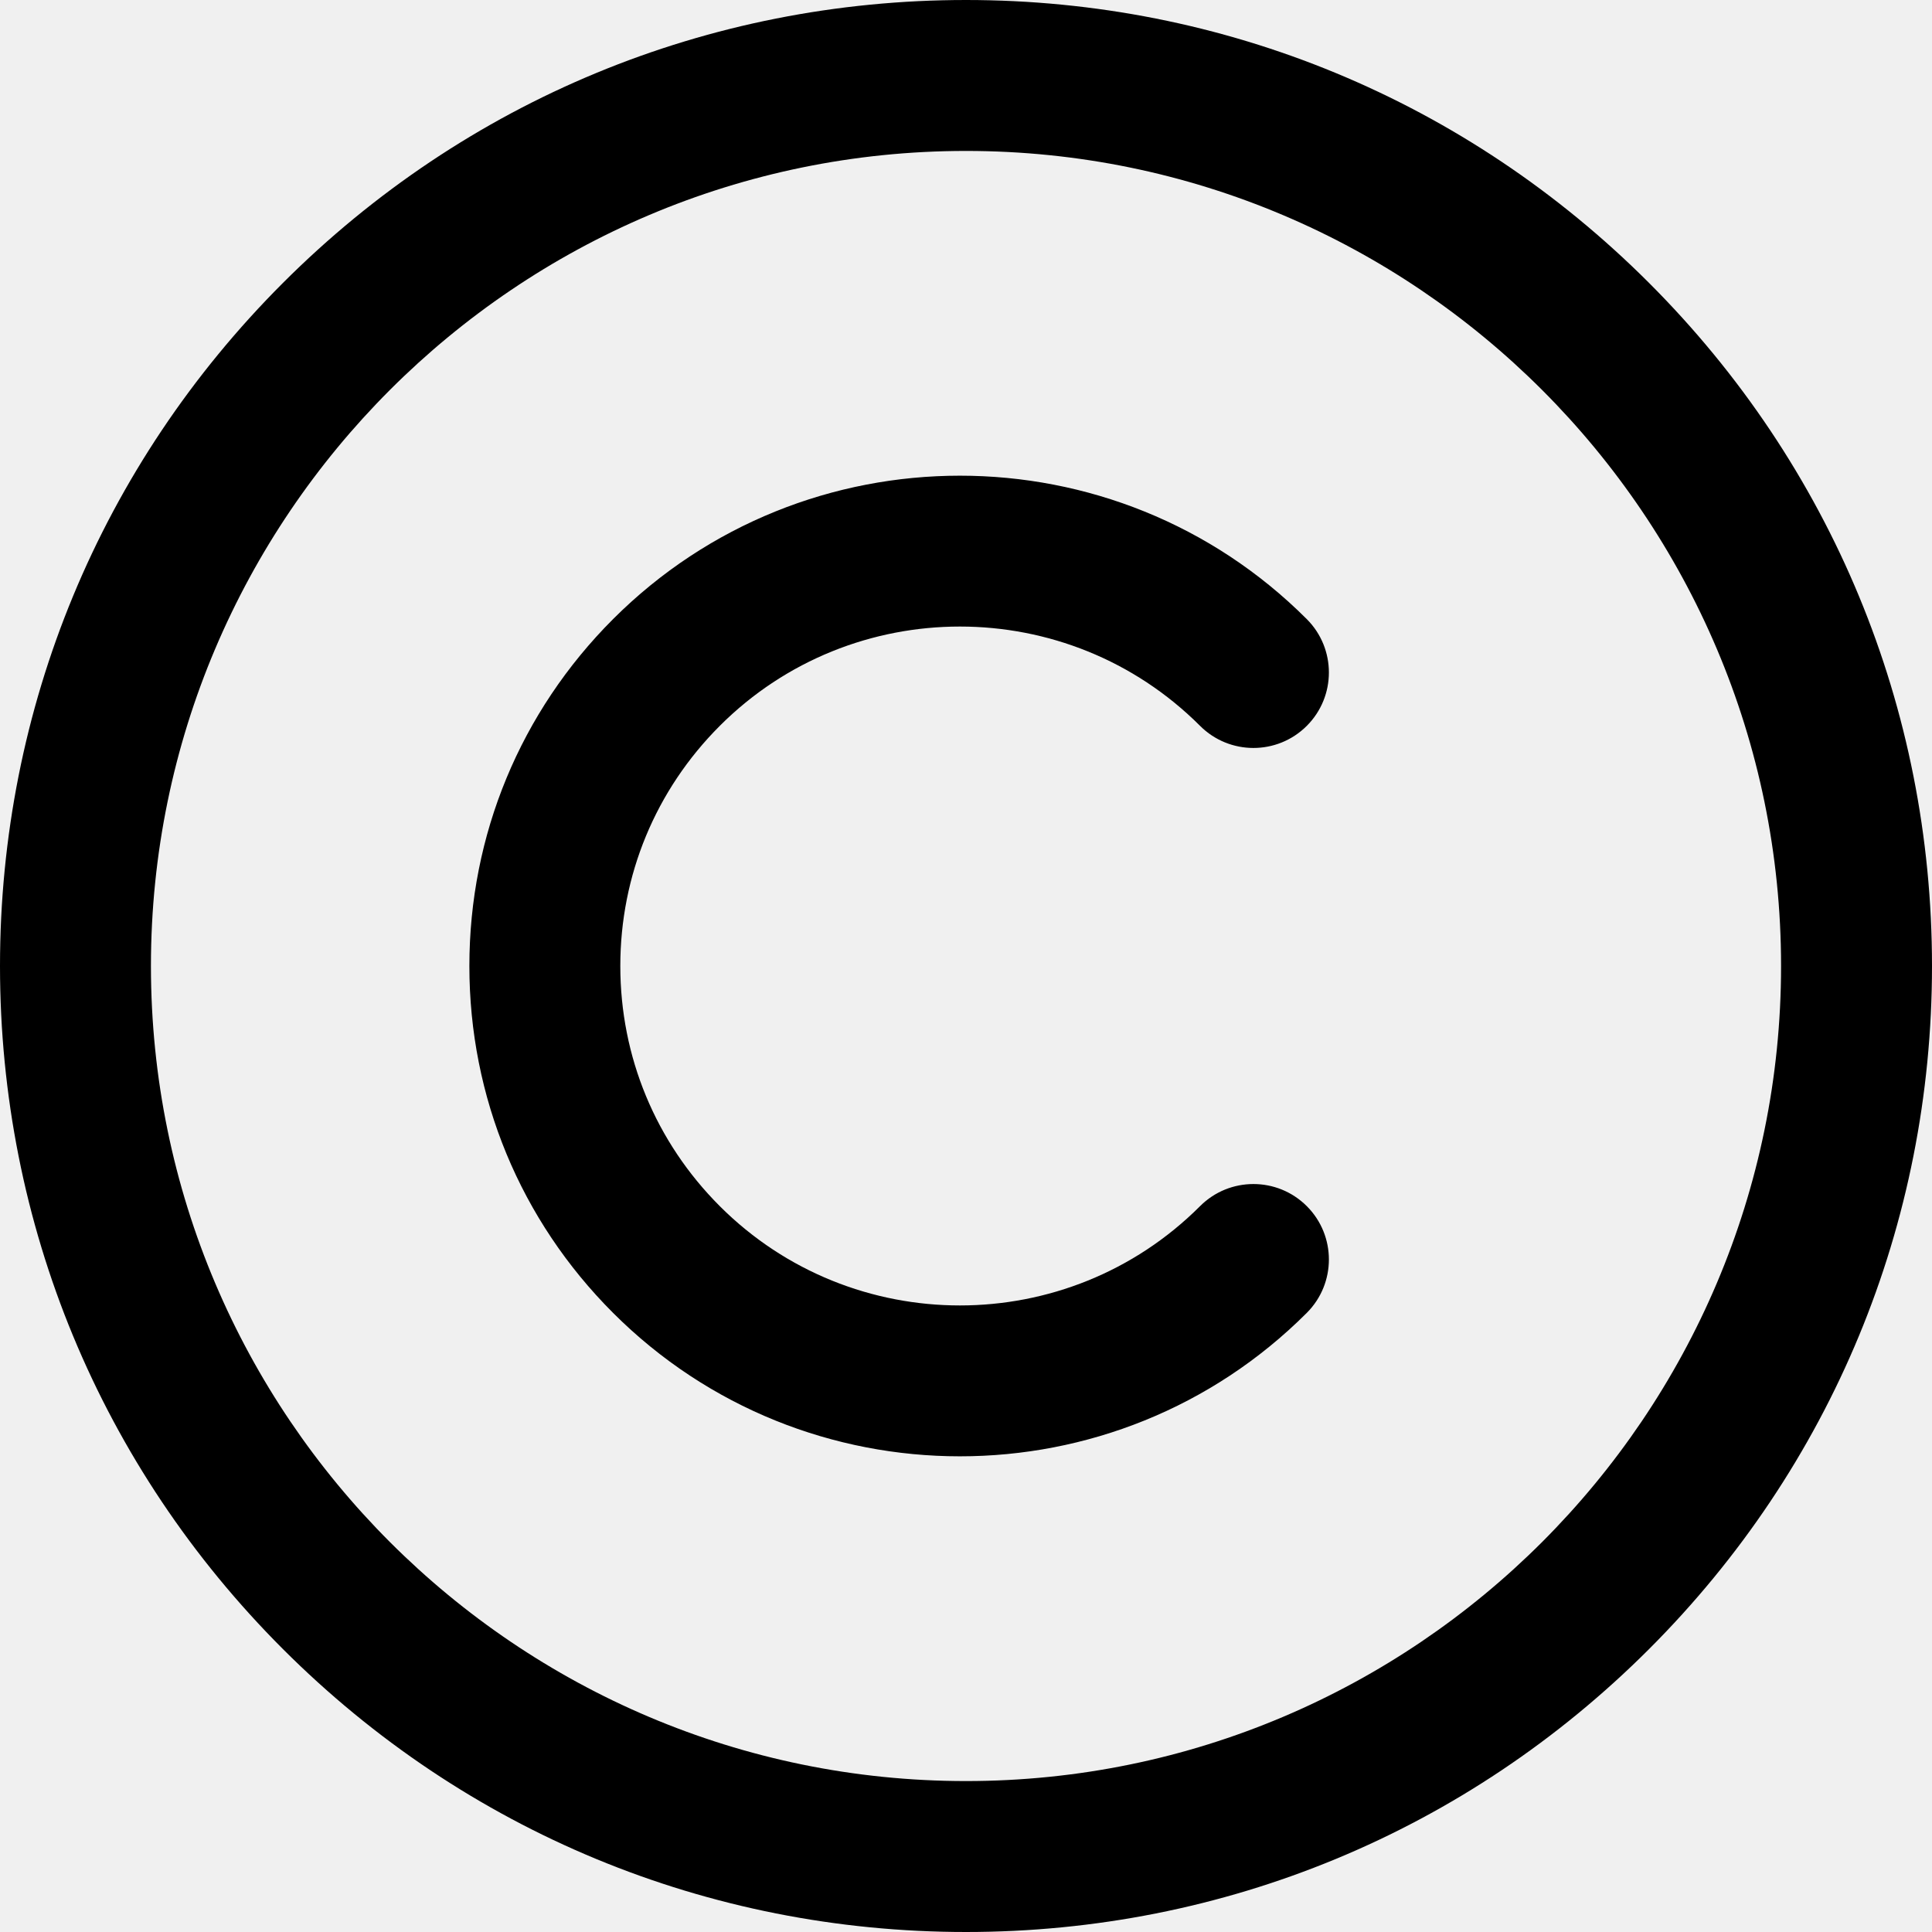
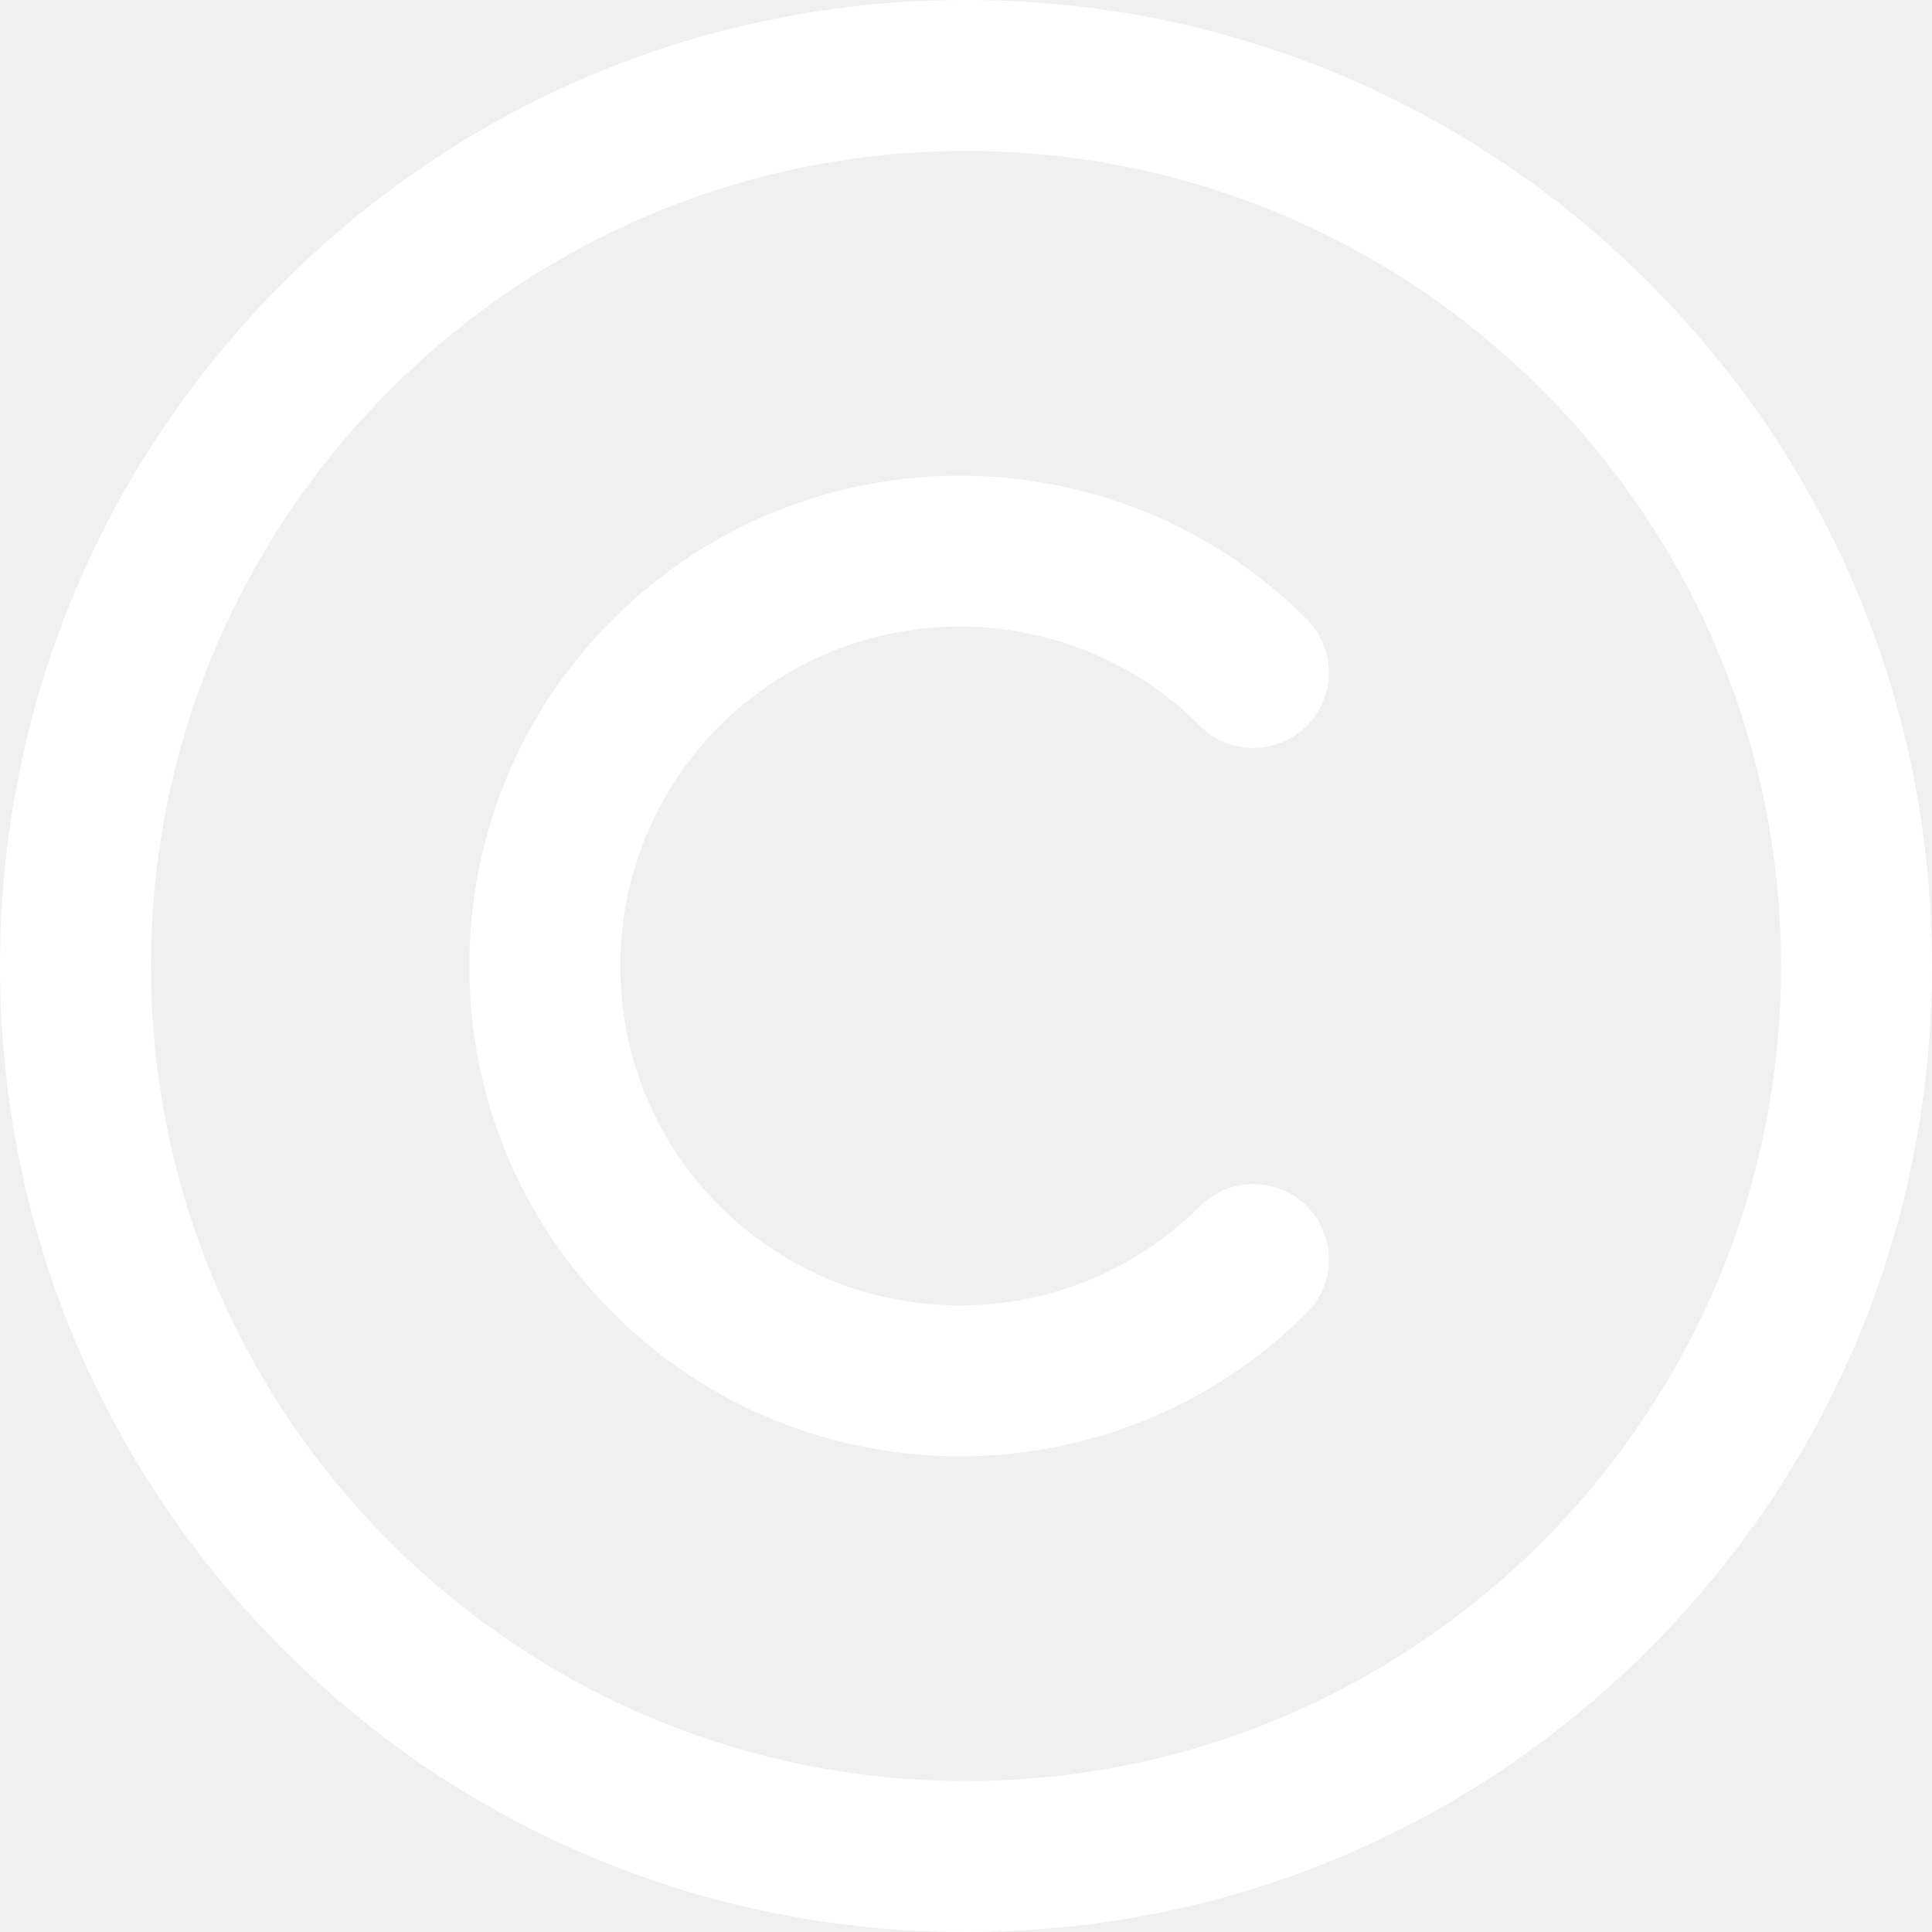
- <svg xmlns="http://www.w3.org/2000/svg" id="Layer_1" enable-background="new 0 0 512 512" height="512" viewBox="0 0 512 512" width="512">
-   <path d="m256 512c-68.38 0-132.667-26.629-181.02-74.98-48.351-48.353-74.98-112.64-74.98-181.02s26.629-132.667 74.98-181.02c48.353-48.351 112.64-74.98 181.02-74.98s132.667 26.629 181.02 74.98c48.351 48.353 74.98 112.64 74.98 181.02s-26.629 132.667-74.98 181.02c-48.353 48.351-112.64 74.98-181.02 74.98zm0-472c-119.103 0-216 96.897-216 216s96.897 216 216 216 216-96.897 216-216-96.897-216-216-216zm90.313 307.924c7.81-7.811 7.811-20.474 0-28.284-7.812-7.811-20.475-7.81-28.284 0-35.092 35.09-92.188 35.092-127.28 0-16.998-16.999-26.36-39.6-26.36-63.64s9.362-46.641 26.36-63.64c35.092-35.092 92.188-35.09 127.28 0 7.811 7.811 20.474 7.811 28.284 0s7.81-20.474 0-28.284c-50.688-50.687-133.162-50.686-183.848 0-24.555 24.554-38.077 57.2-38.077 91.924s13.522 67.37 38.077 91.924c25.343 25.343 58.633 38.015 91.924 38.015s66.581-12.672 91.924-38.015z" />
+ <svg xmlns="http://www.w3.org/2000/svg" id="Layer_1" enable-background="new 0 0 512 512" height="512" viewBox="0 0 512 512" width="512" version="1.1">
+   <defs id="defs974" />
+   <path d="m256 512c-68.38 0-132.667-26.629-181.02-74.98-48.351-48.353-74.98-112.64-74.98-181.02s26.629-132.667 74.98-181.02c48.353-48.351 112.64-74.98 181.02-74.98s132.667 26.629 181.02 74.98c48.351 48.353 74.98 112.64 74.98 181.02s-26.629 132.667-74.98 181.02c-48.353 48.351-112.64 74.98-181.02 74.98zm0-472c-119.103 0-216 96.897-216 216s96.897 216 216 216 216-96.897 216-216-96.897-216-216-216zm90.313 307.924c7.81-7.811 7.811-20.474 0-28.284-7.812-7.811-20.475-7.81-28.284 0-35.092 35.09-92.188 35.092-127.28 0-16.998-16.999-26.36-39.6-26.36-63.64s9.362-46.641 26.36-63.64c35.092-35.092 92.188-35.09 127.28 0 7.811 7.811 20.474 7.811 28.284 0s7.81-20.474 0-28.284c-50.688-50.687-133.162-50.686-183.848 0-24.555 24.554-38.077 57.2-38.077 91.924s13.522 67.37 38.077 91.924c25.343 25.343 58.633 38.015 91.924 38.015s66.581-12.672 91.924-38.015z" id="path969" style="fill:#ffffff;fill-opacity:1" />
</svg>
